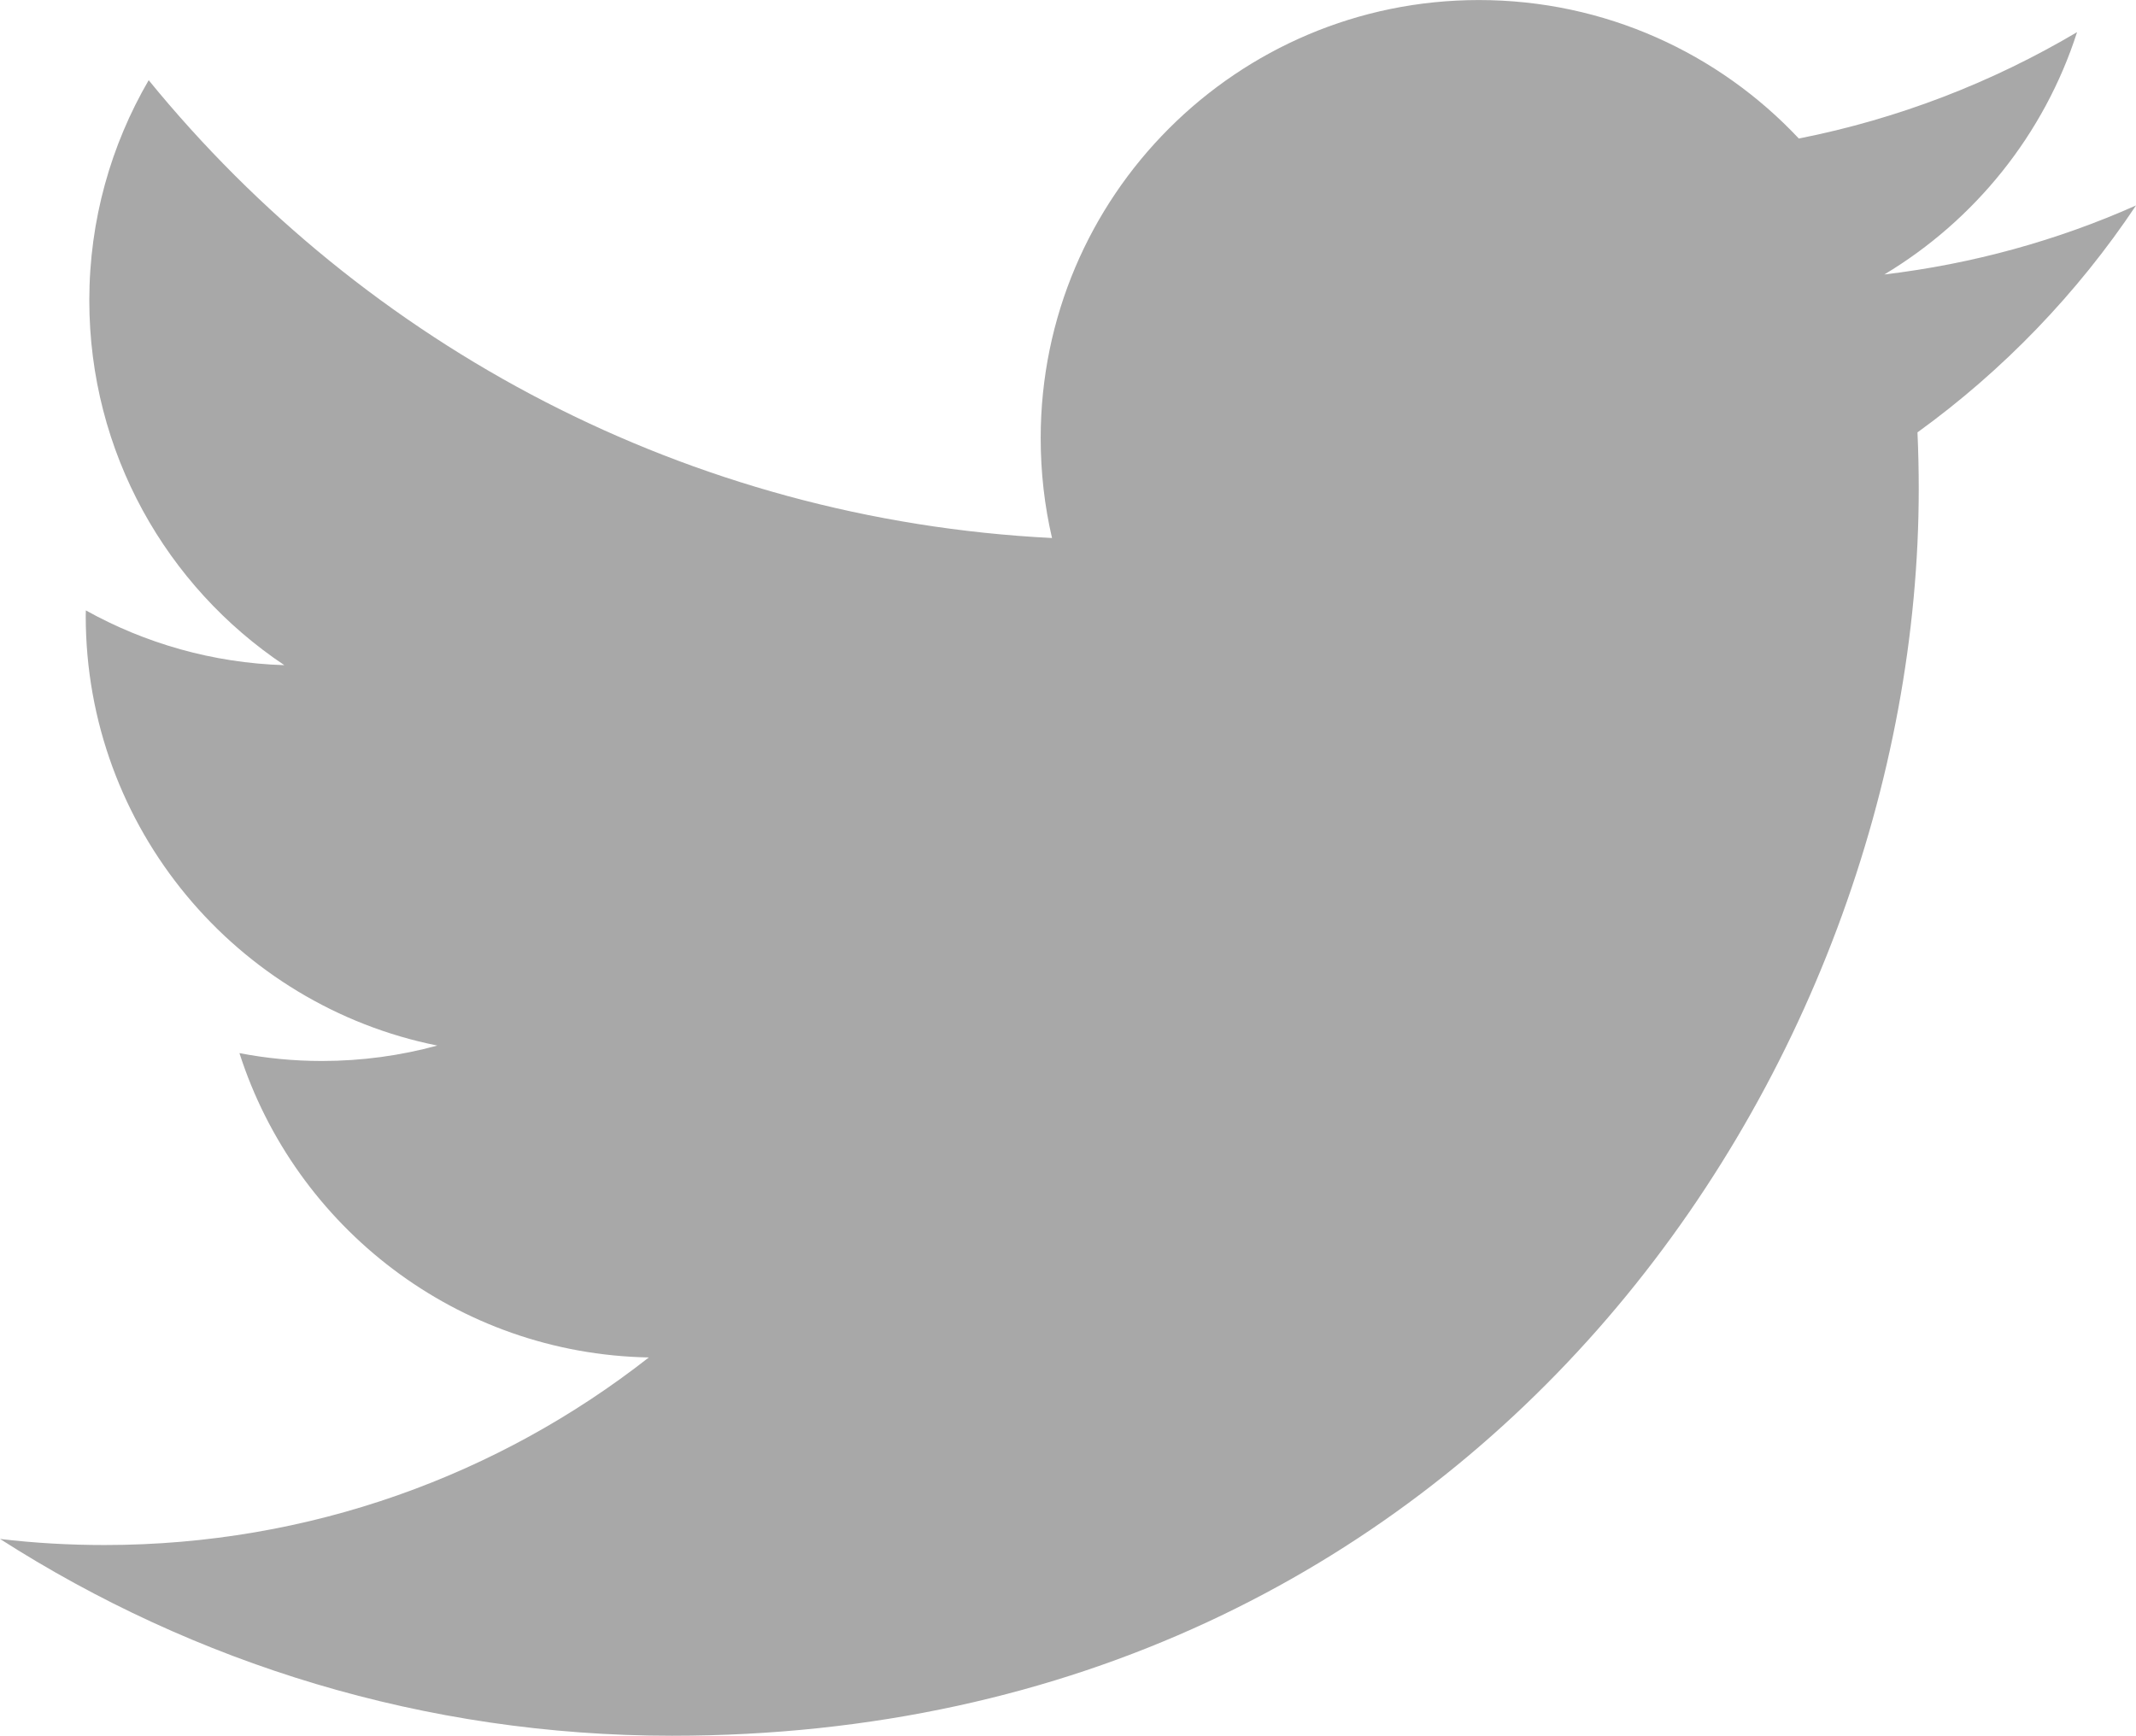
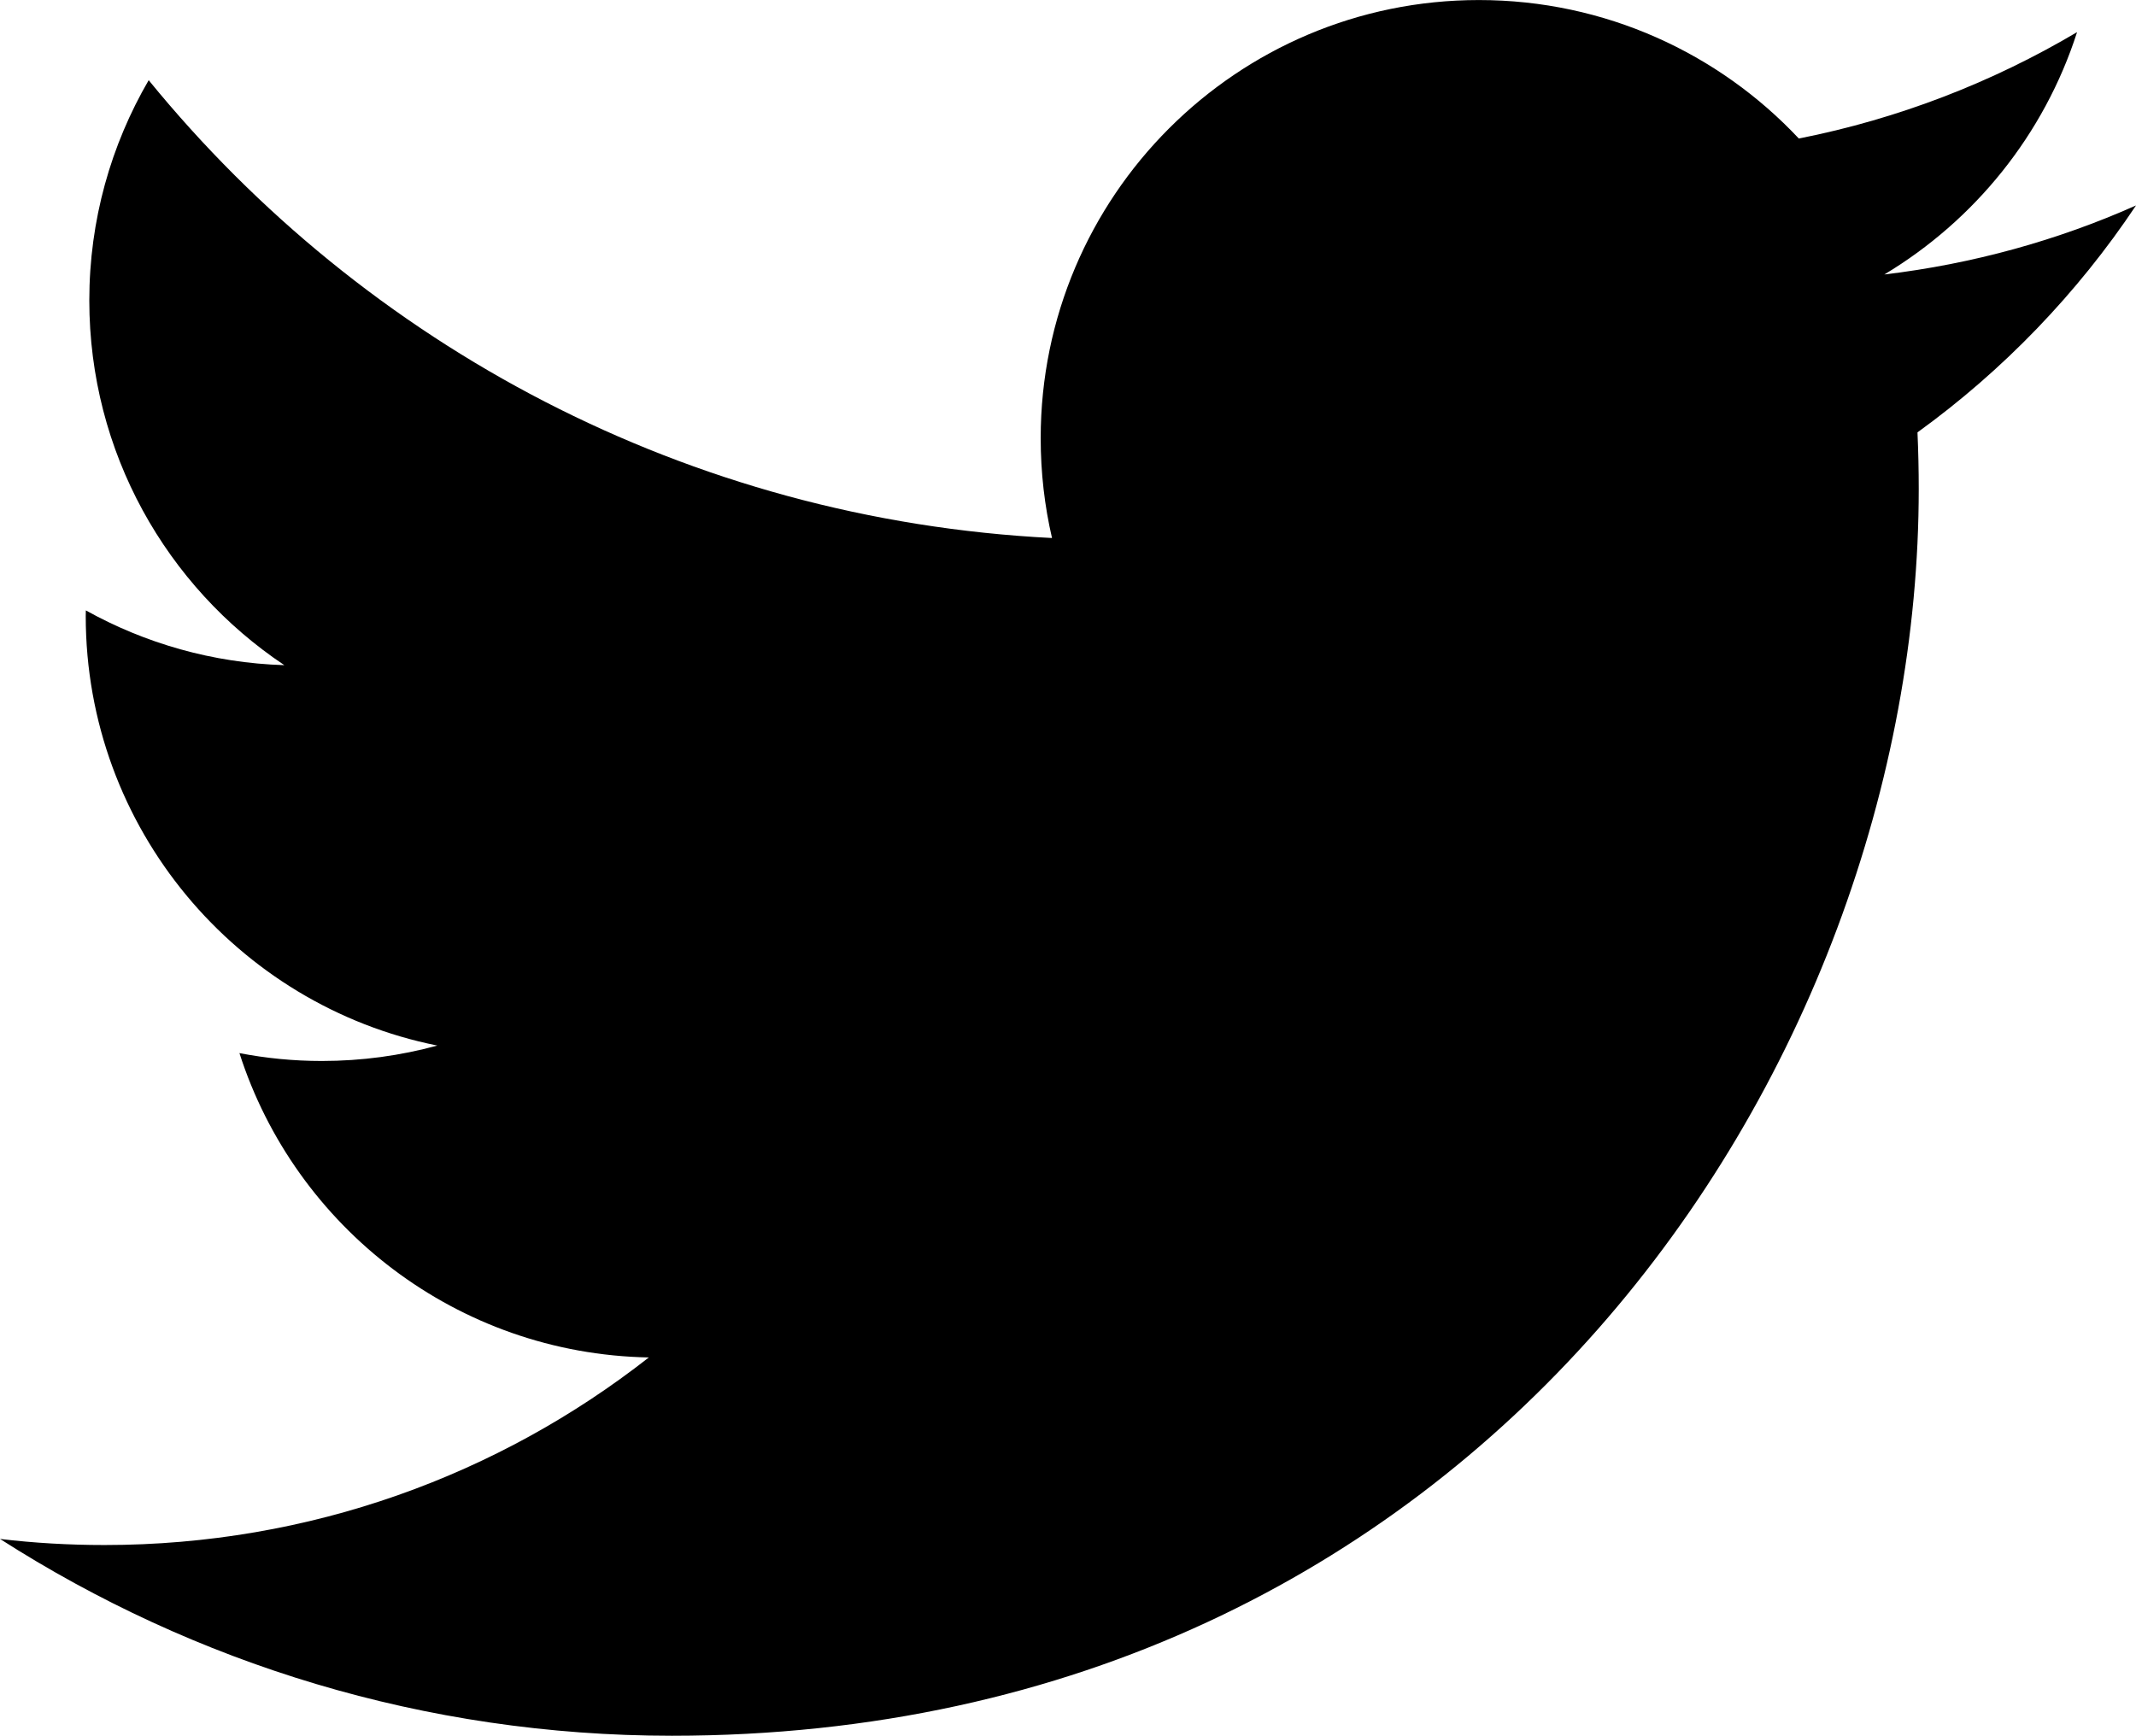
- <svg xmlns="http://www.w3.org/2000/svg" version="1.1" id="Layer_1" x="0px" y="0px" viewBox="745.9 475.3 2035.9 1654.5" enable-background="new 745.9 475.3 2035.9 1654.5" xml:space="preserve">
+ <svg xmlns="http://www.w3.org/2000/svg" version="1.1" id="Layer_1" x="0px" y="0px" viewBox="0 0 2035.9 1654.5" style="enable-background:new 0 0 2035.9 1654.5;" xml:space="preserve">
  <g id="layer1" transform="translate(-539.1795,-568.8578)">
-     <path id="path3611" fill="#A8A8A8" d="M1925.5,2698.7c768.3,0,1188.4-636.5,1188.4-1188.4c0-18.1-0.4-36.1-1.2-54   c81.6-59,152.4-132.5,208.3-216.3c-74.8,33.3-155.4,55.7-239.9,65.8c86.2-51.7,152.4-133.5,183.7-231   c-80.7,47.8-170.1,82.6-265.2,101.4c-76.2-81.2-184.7-132-304.9-132c-230.7,0-417.7,187.1-417.7,417.6c0,32.8,3.7,64.7,10.8,95.2   c-347.2-17.5-655-183.7-861-436.4c-35.9,61.7-56.6,133.4-56.6,209.9c0,144.9,73.7,272.8,185.9,347.7   c-68.5-2.1-132.9-20.9-189.2-52.2c-0.1,1.8-0.1,3.5-0.1,5.3c0,202.3,144,371.2,335.1,409.5c-35.1,9.6-72,14.7-110.1,14.7   c-26.9,0-53.1-2.6-78.5-7.5c53.2,166,207.4,286.7,390.2,290.1c-143,112.1-323,178.8-518.8,178.8c-33.7,0-66.9-1.9-99.6-5.8   C1470.1,2629.6,1689.6,2698.7,1925.5,2698.7" />
+     <path id="path3611" d="M1179.6,2223.4c768.3,0,1188.4-636.5,1188.4-1188.4c0-18.1-0.4-36.1-1.2-54c81.6-59,152.4-132.5,208.3-216.3   c-74.8,33.3-155.4,55.7-239.9,65.8c86.2-51.7,152.4-133.5,183.7-231c-80.7,47.8-170.1,82.6-265.2,101.4   c-76.2-81.2-184.7-132-304.9-132c-230.7,0-417.7,187.1-417.7,417.6c0,32.8,3.7,64.7,10.8,95.2c-347.2-17.5-655-183.7-861-436.4   C645,707,624.3,778.7,624.3,855.2c0,144.9,73.7,272.8,185.9,347.7c-68.5-2.1-132.9-20.9-189.2-52.2c-0.1,1.8-0.1,3.5-0.1,5.3   c0,202.3,144,371.2,335.1,409.5c-35.1,9.6-72,14.7-110.1,14.7c-26.9,0-53.1-2.6-78.5-7.5c53.2,166,207.4,286.7,390.2,290.1   c-143,112.1-323,178.8-518.8,178.8c-33.7,0-66.9-1.9-99.6-5.8C724.2,2154.3,943.7,2223.4,1179.6,2223.4" />
  </g>
</svg>
